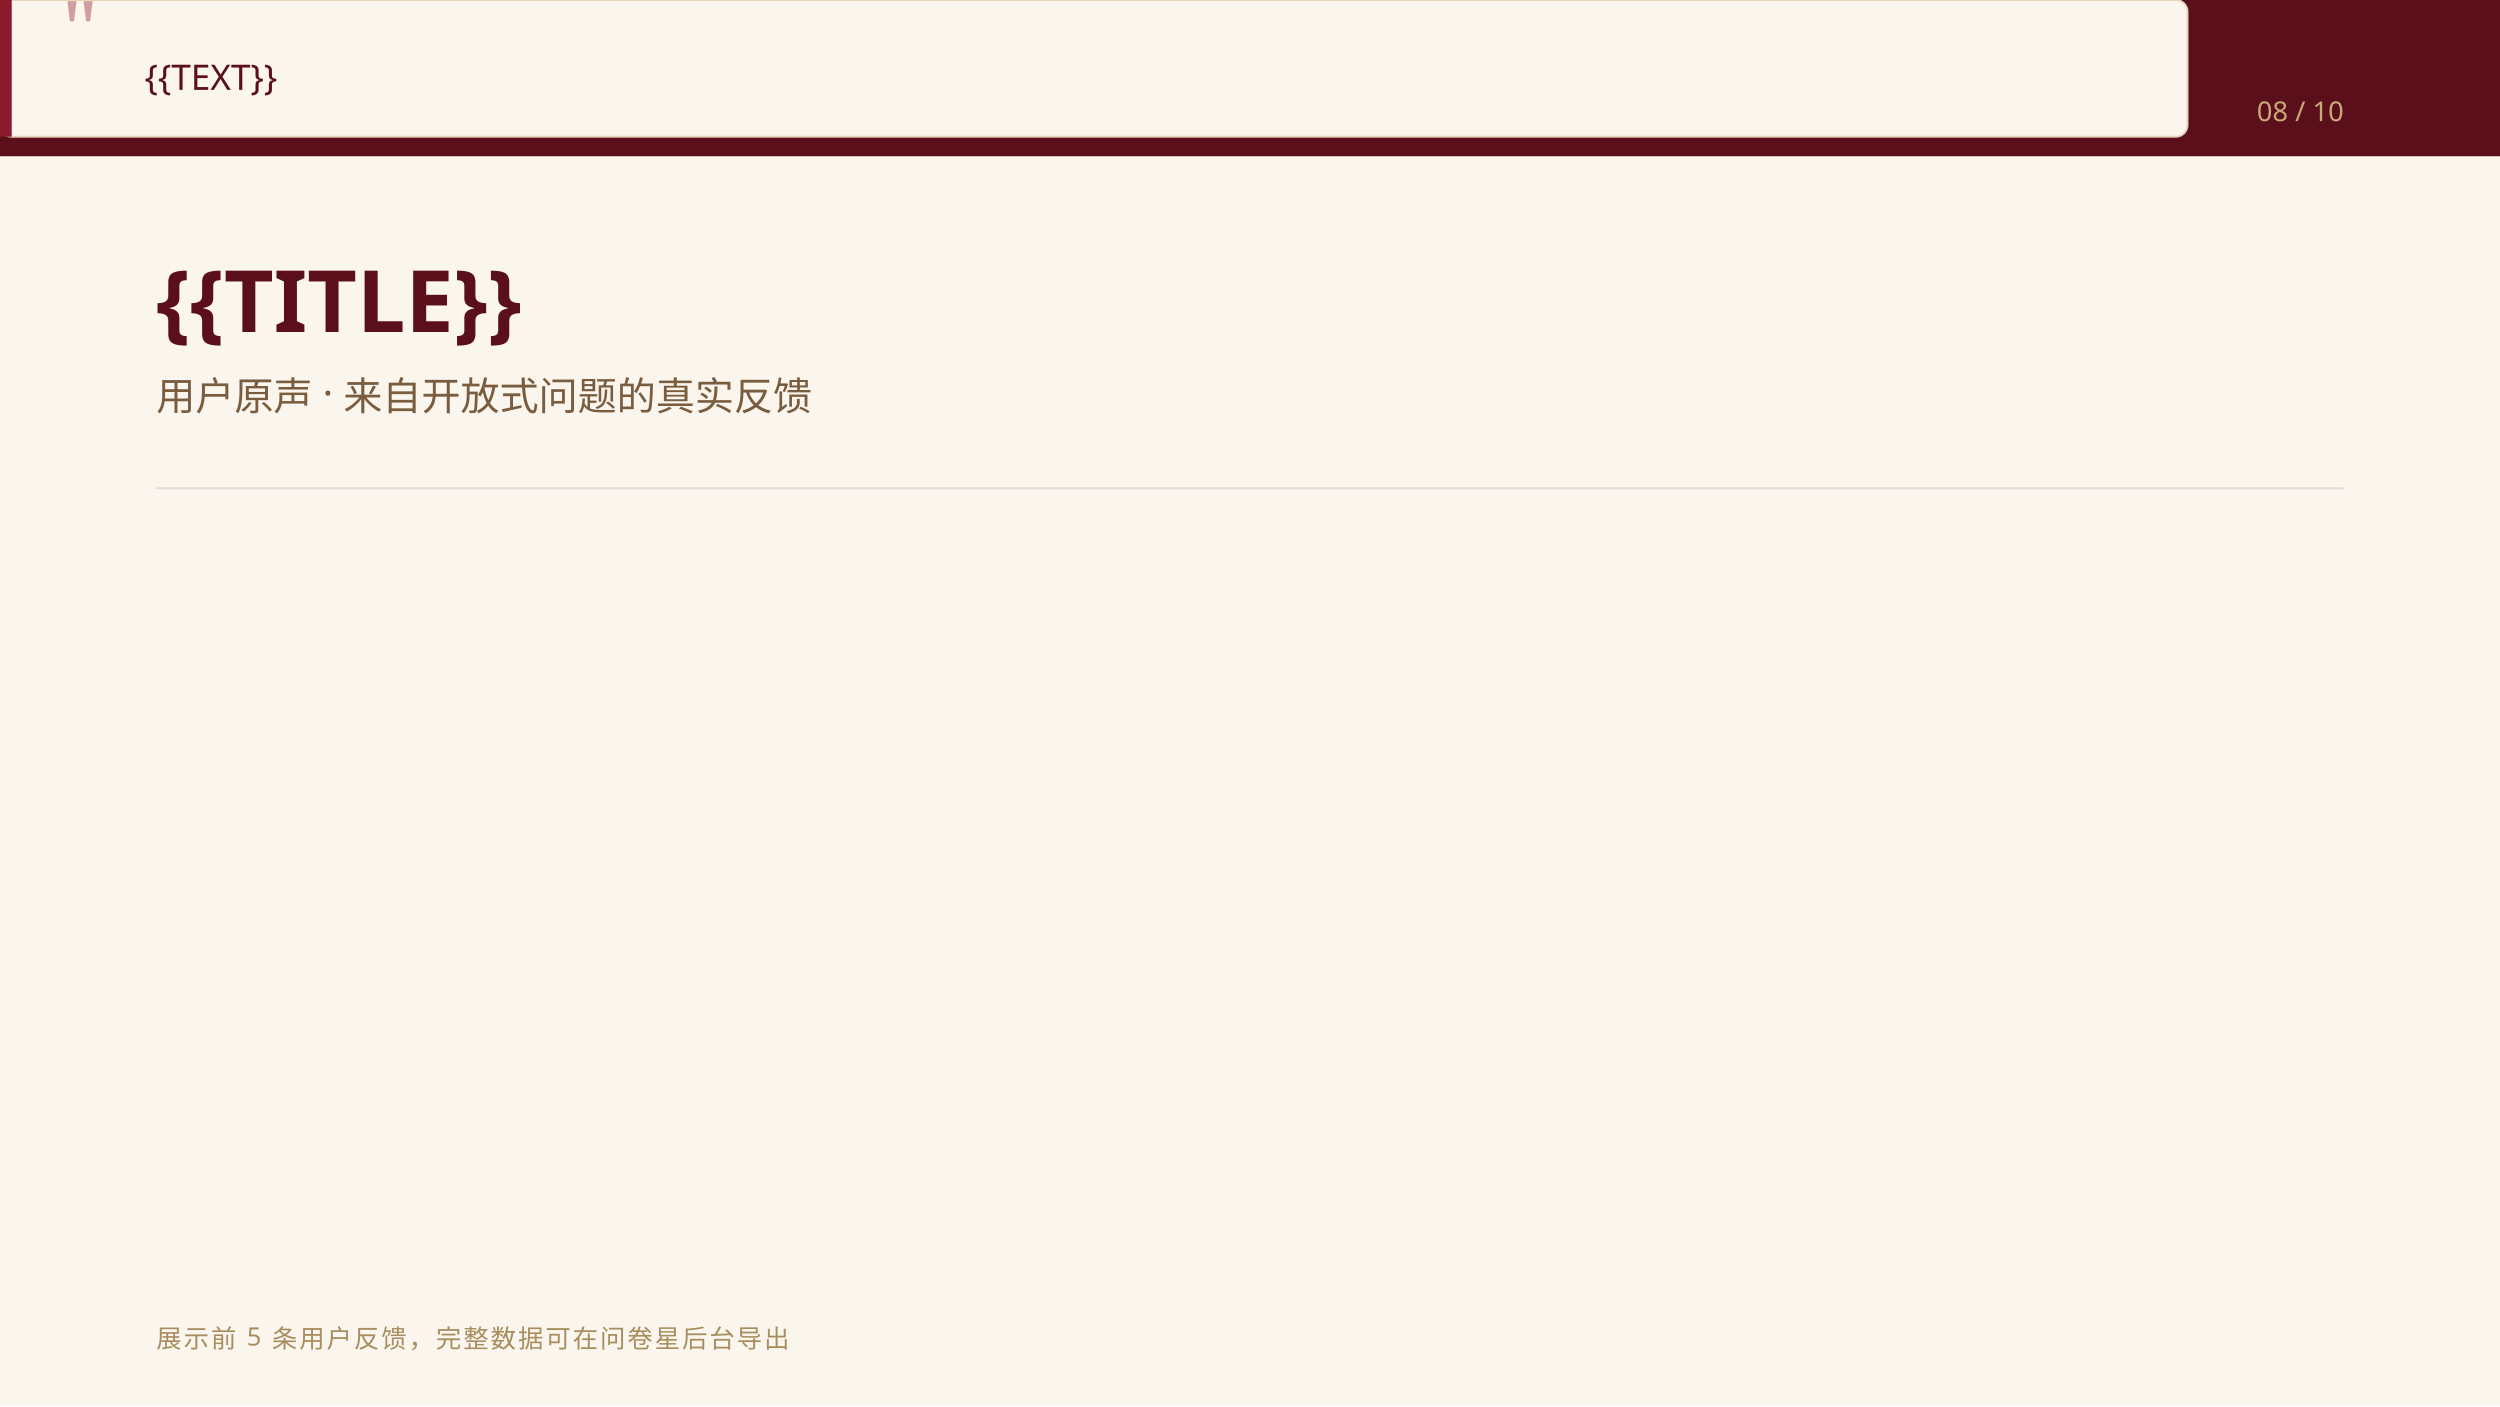
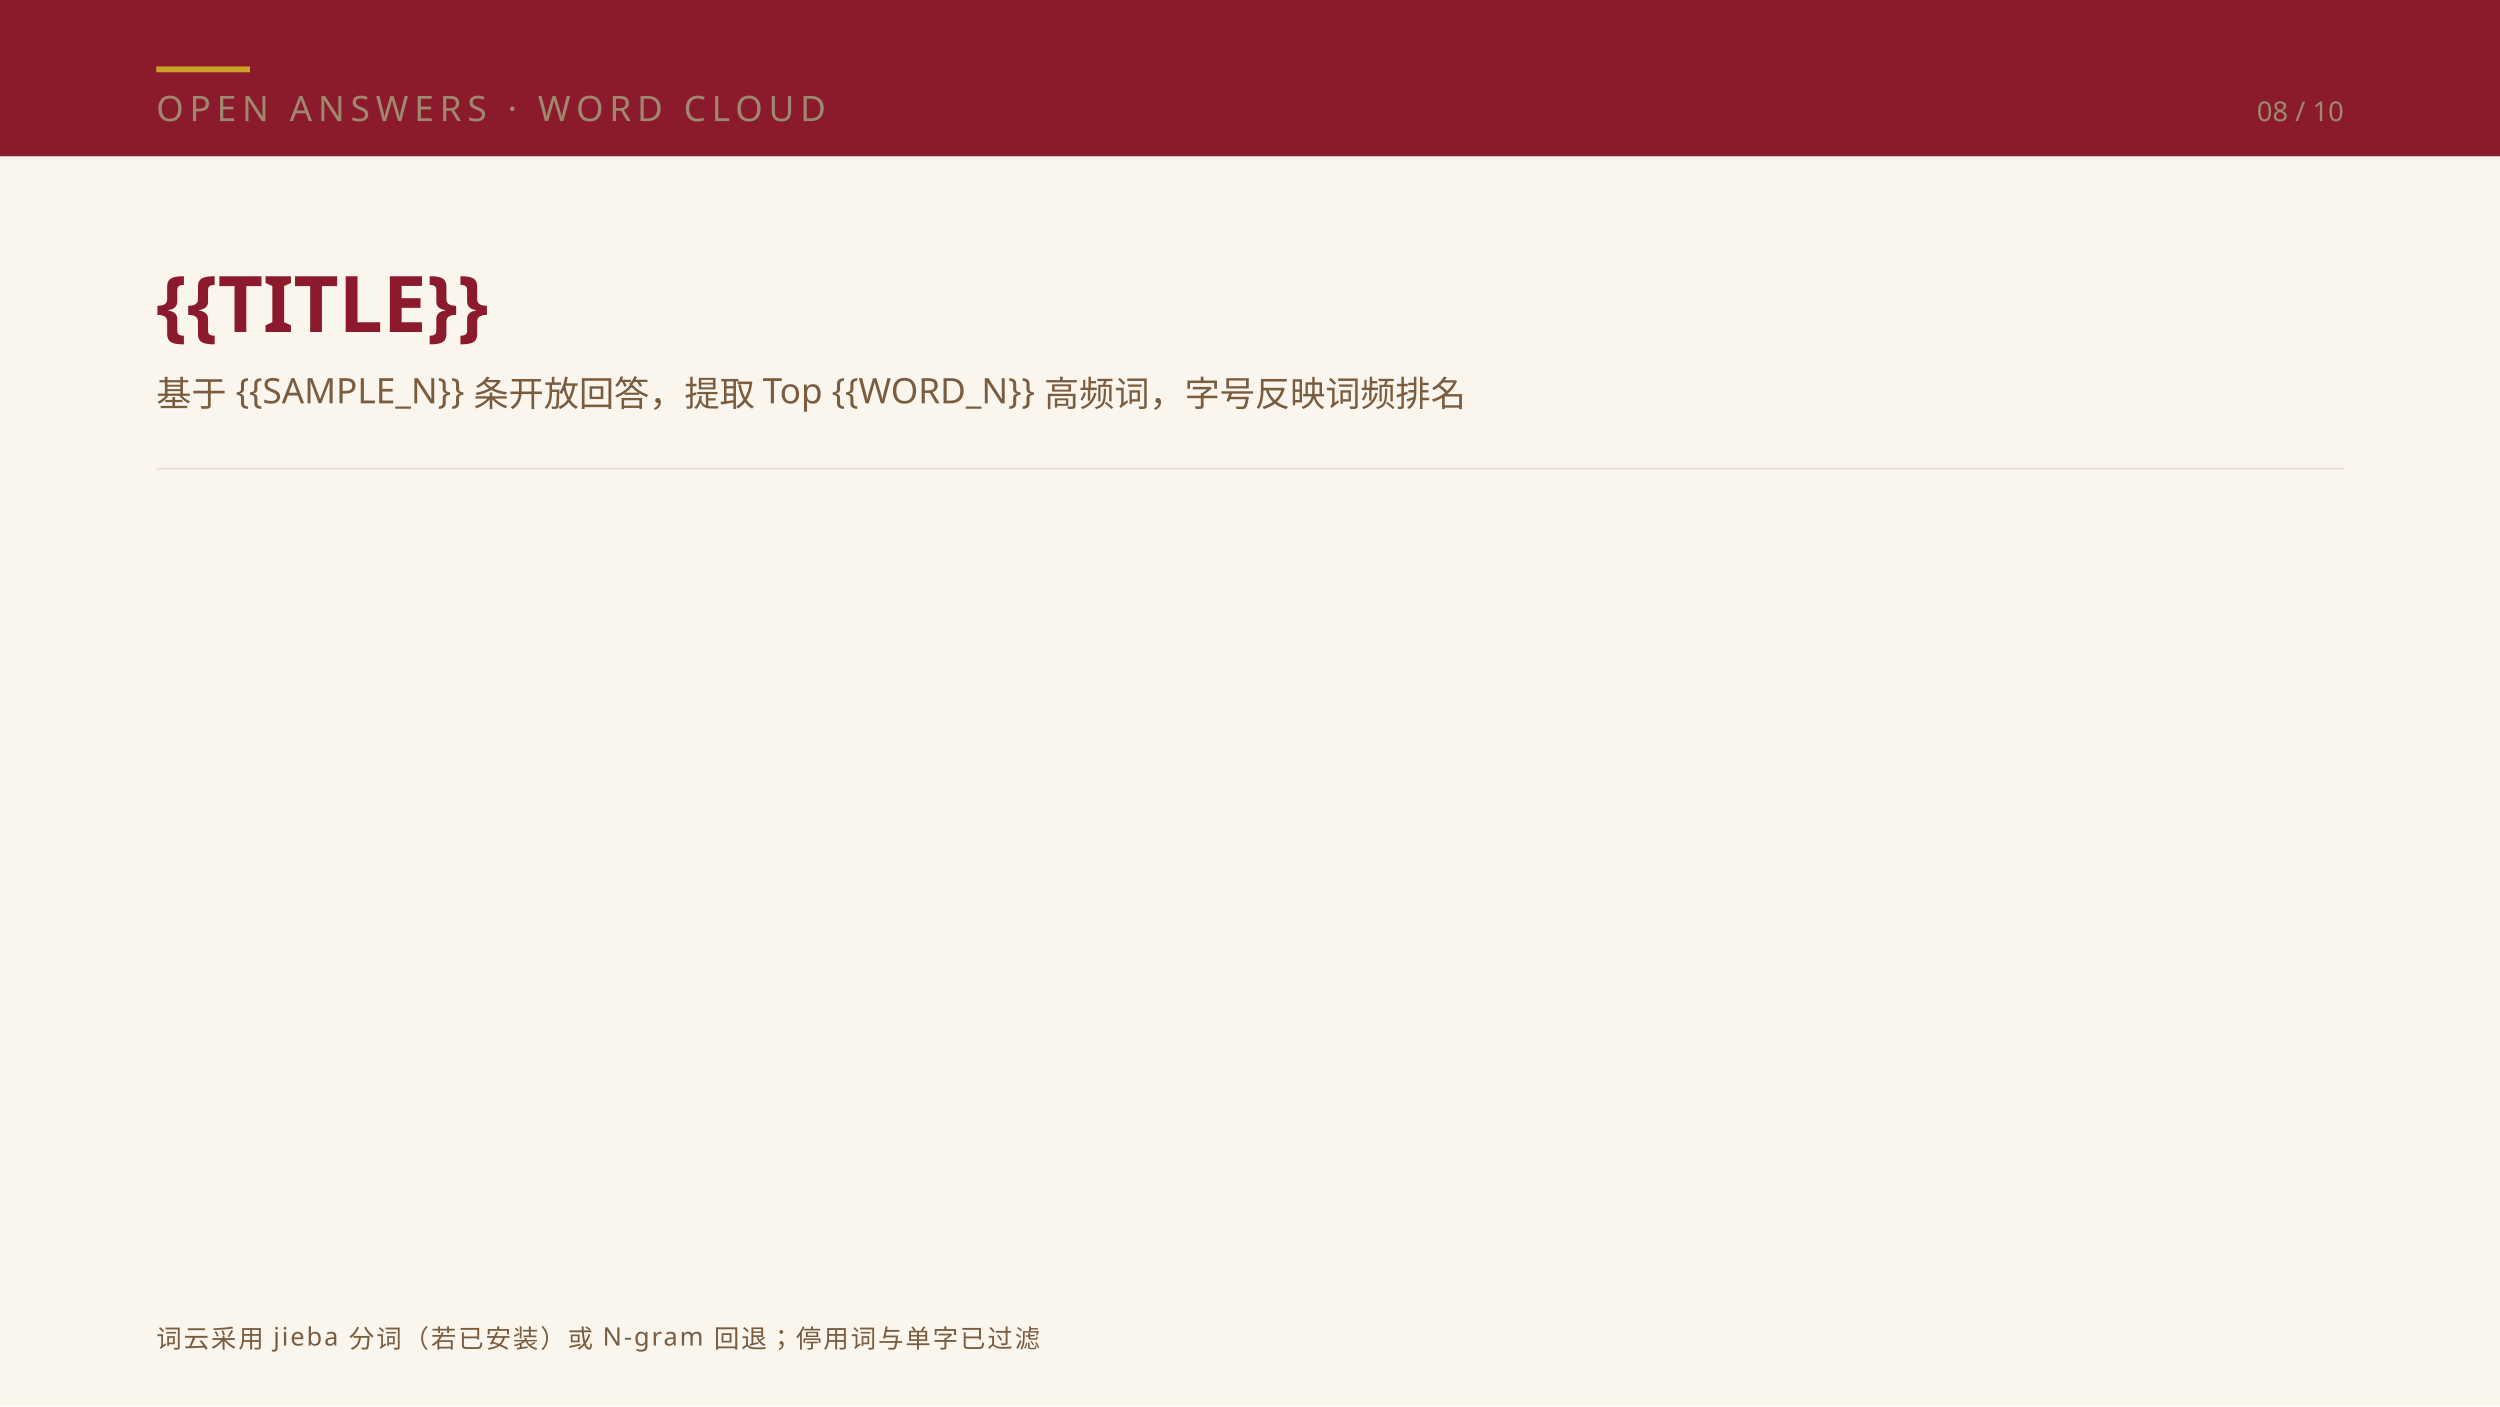
<svg xmlns="http://www.w3.org/2000/svg" viewBox="0 0 1280 720" width="1280" height="720">
  <defs>
-     
    </defs>
  <rect width="1280" height="720" fill="#FAF6EE" />
-   <rect x="0" y="0" width="1280" height="80" fill="#5A0F1B" />
+   <rect x="0" y="0" width="1280" height="80" fill="#8B1A2C" />
  <rect x="80" y="34" width="48" height="3" fill="#C9A227" />
-   <text x="80" y="62" font-family="Microsoft YaHei, PingFang SC, sans-serif" font-size="18" font-weight="500" fill="#C9A878" letter-spacing="3">
-     OPEN ANSWERS
+   <text x="80" y="62" font-family="Microsoft YaHei, PingFang SC, sans-serif" font-size="18" font-weight="500" fill="#A08870" letter-spacing="3">
+     OPEN ANSWERS · WORD CLOUD
  </text>
-   <text x="1200" y="62" text-anchor="end" font-family="Microsoft YaHei, PingFang SC, sans-serif" font-size="14" fill="#C9A878">
+   <text x="1200" y="62" text-anchor="end" font-family="Microsoft YaHei, PingFang SC, sans-serif" font-size="14" fill="#A08870">
    08 / 10
  </text>
-   <text x="80" y="170" font-family="Microsoft YaHei, PingFang SC, sans-serif" font-size="44" font-weight="700" fill="#5A0F1B">
+   <text x="80" y="170" font-family="Microsoft YaHei, PingFang SC, sans-serif" font-size="40" font-weight="700" fill="#8B1A2C">
    {{TITLE}}
  </text>
-   <text x="80" y="210" font-family="Microsoft YaHei, PingFang SC, sans-serif" font-size="20" fill="#7A5C3F">
-     用户原声 · 来自开放式问题的真实反馈
+   <text x="80" y="208" font-family="Microsoft YaHei, PingFang SC, sans-serif" font-size="18" fill="#7A5C3F">
+     基于 {{SAMPLE_N}} 条开放回答，提取 Top {{WORD_N}} 高频词，字号反映词频排名
  </text>
-   <line x1="80" y1="250" x2="1200" y2="250" stroke="#5A0F1B" stroke-opacity="0.12" stroke-width="1" />
+   <line x1="80" y1="240" x2="1200" y2="240" stroke="#8B1A2C" stroke-opacity="0.12" stroke-width="1" />

-   {{#ANSWERS}}
-   <g transform="translate(80, {{Y_OFFSET}})">
-     <rect width="1120" height="70" rx="6" fill="#FAF6EE" stroke="#E5D5BA" />
-     <rect width="6" height="70" fill="#8B1A2C" />
-     <text x="32" y="32" font-family="Georgia, serif" font-size="44" fill="#8B1A2C" opacity="0.4">"</text>
-     <text x="74" y="46" font-family="Microsoft YaHei, PingFang SC, sans-serif" font-size="18" fill="#5A0F1B">{{TEXT}}</text>
-   </g>
-   {{/ANSWERS}}
+   
+   {{#WORDS}}
+   <text x="{{X}}" y="{{Y}}" text-anchor="middle" font-family="Microsoft YaHei, PingFang SC, sans-serif" font-size="{{SIZE}}" font-weight="600" fill="#8B1A2C" fill-opacity="{{OPACITY}}">{{TEXT}}</text>
+   {{/WORDS}}

-   <text x="80" y="690" font-family="Microsoft YaHei, PingFang SC, sans-serif" font-size="13" fill="#A88D5E" letter-spacing="1">
-     展示前 5 条用户反馈，完整数据可在问卷星后台导出
+   <text x="80" y="690" font-family="Microsoft YaHei, PingFang SC, sans-serif" font-size="13" fill="#7A5C3F" letter-spacing="1">
+     词云采用 jieba 分词（若已安装）或 N-gram 回退；停用词与单字已过滤
  </text>
</svg>
